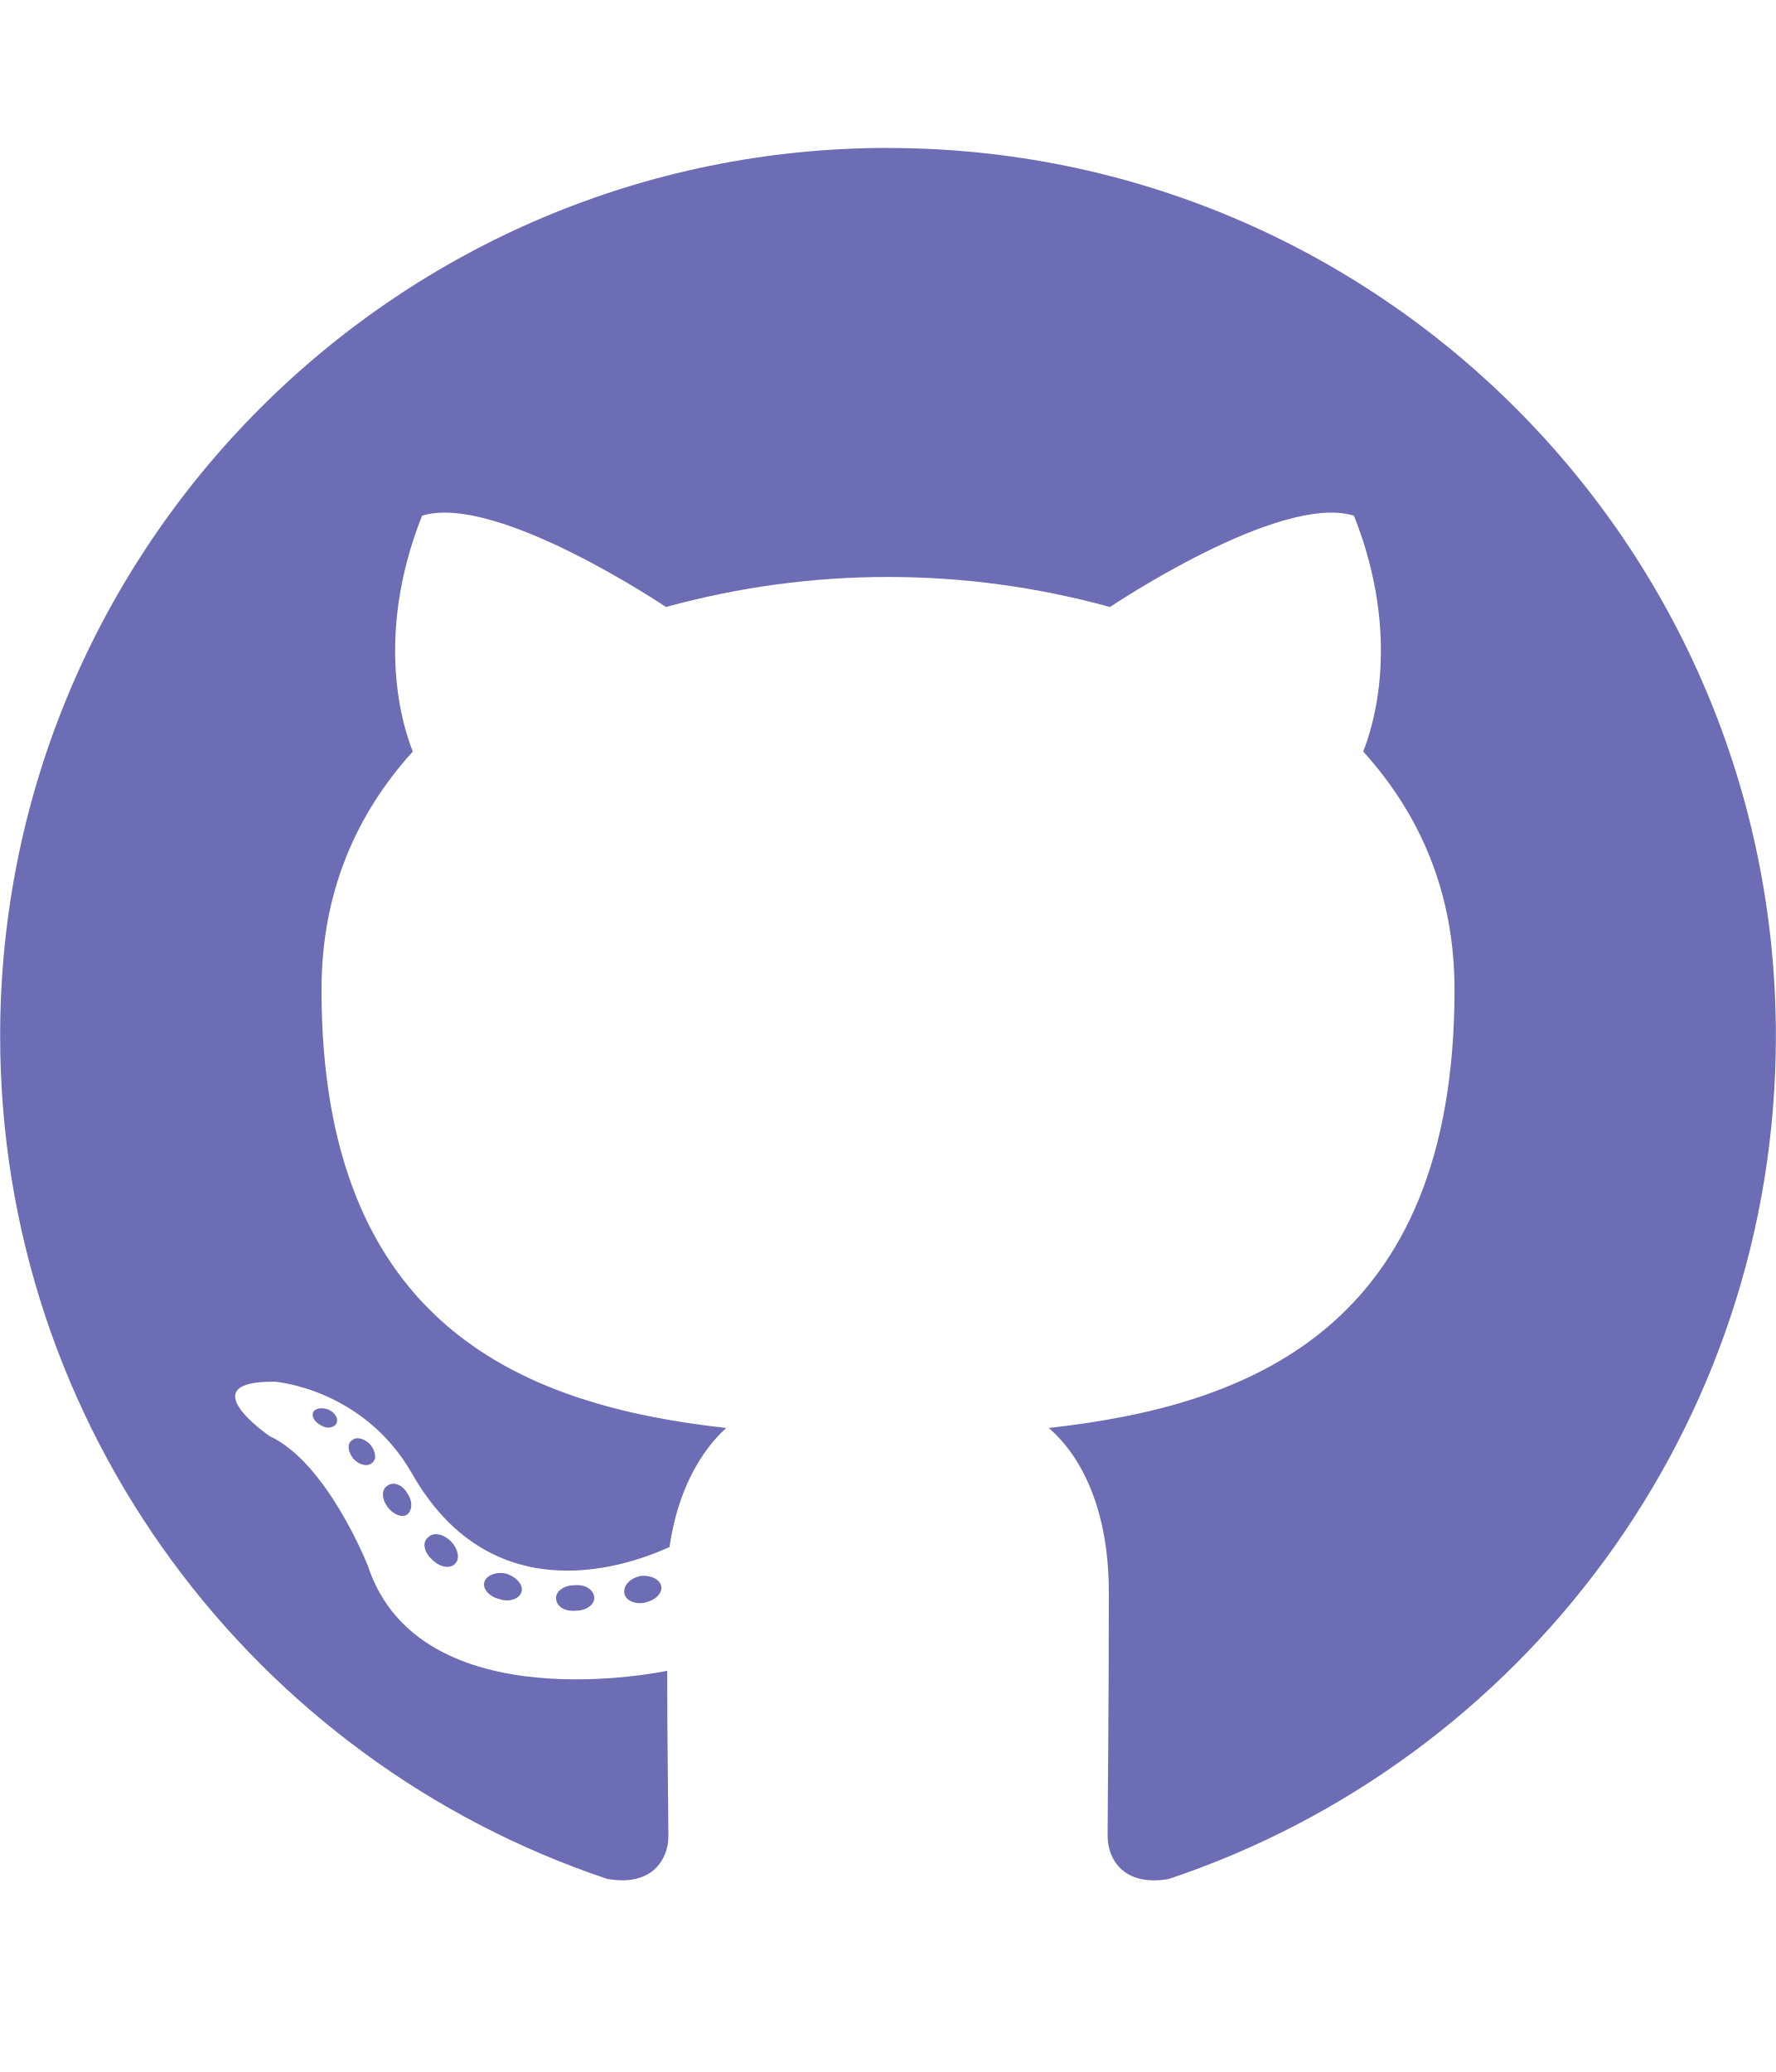
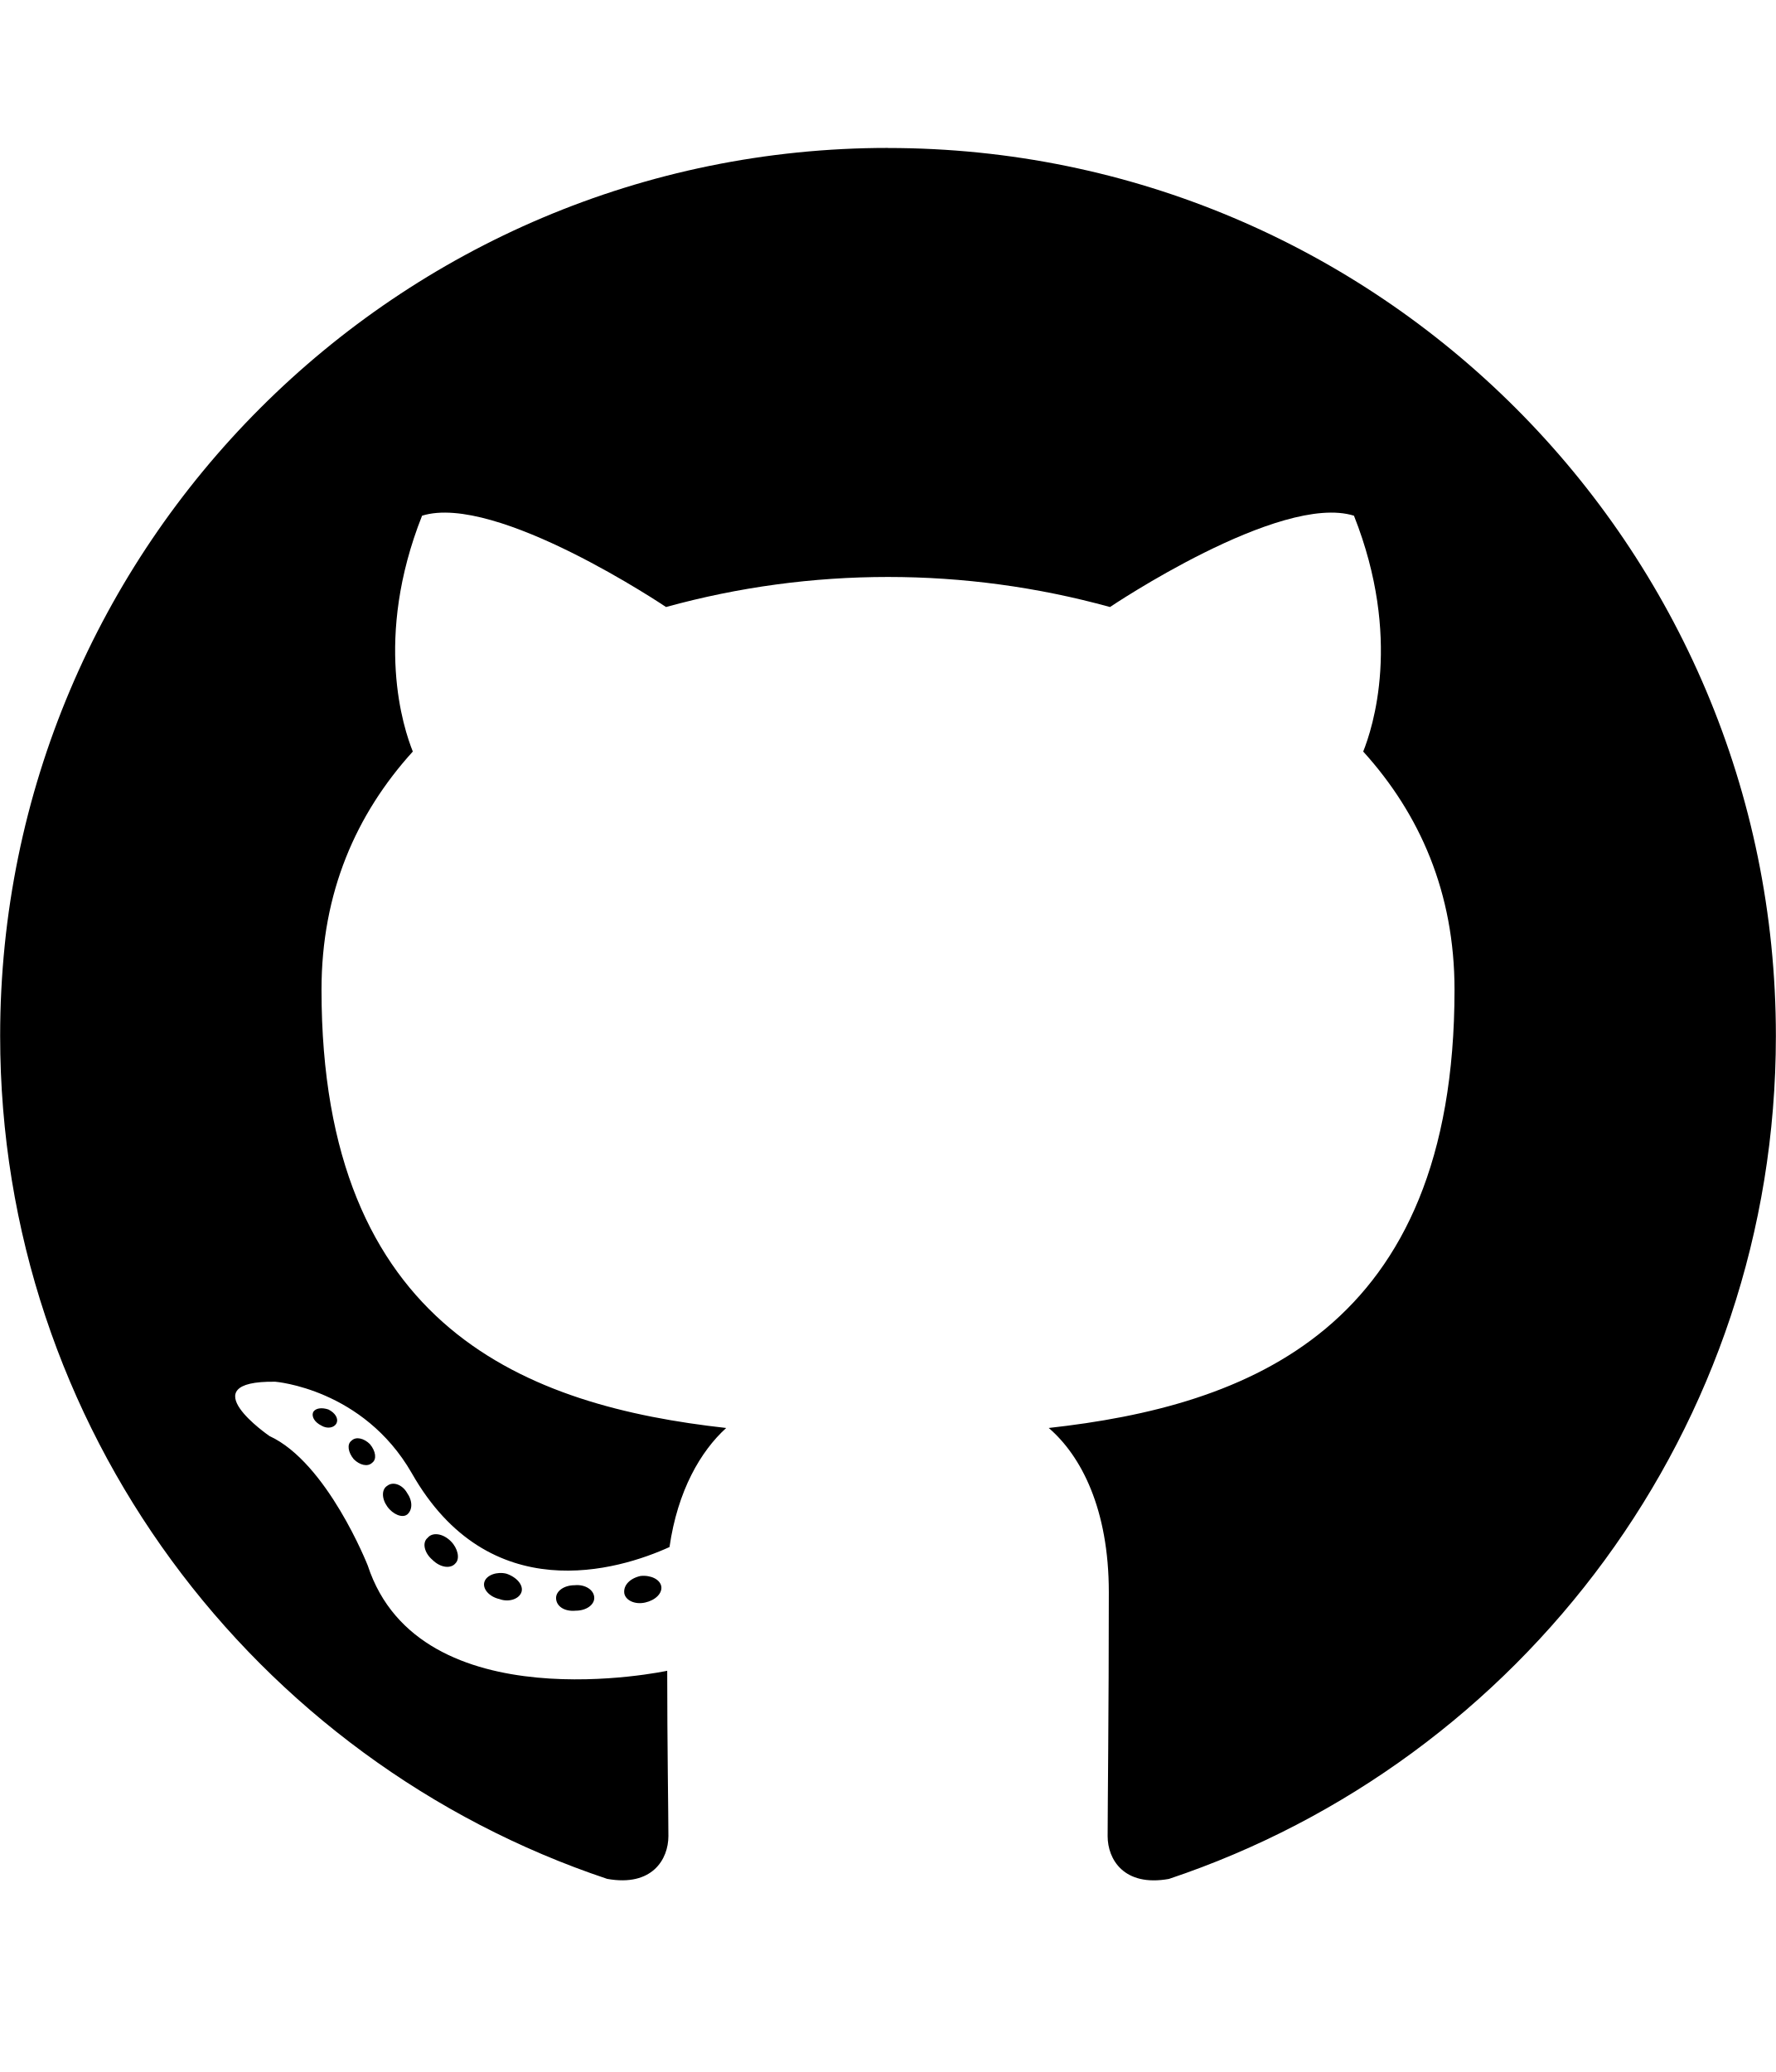
<svg xmlns="http://www.w3.org/2000/svg" class="icon icon-github" width="24" height="28" viewBox="0 0 24 28" aria-label="GitHub" role="img" focusable="false">
-   <path fill="#6d6db5" d="M12 2c6.625 0 12 5.375 12 12 0 5.297-3.437 9.797-8.203 11.391-.609.109-.828-.266-.828-.578 0-.391.016-1.687.016-3.297 0-1.125-.375-1.844-.812-2.219 2.672-.297 5.484-1.313 5.484-5.922 0-1.313-.469-2.375-1.234-3.219.125-.313.531-1.531-.125-3.187-1-.313-3.297 1.234-3.297 1.234a11.28 11.28 0 0 0-6 0S6.704 6.656 5.704 6.969c-.656 1.656-.25 2.875-.125 3.187-.766.844-1.234 1.906-1.234 3.219 0 4.594 2.797 5.625 5.469 5.922-.344.313-.656.844-.766 1.609-.688.313-2.438.844-3.484-1-.656-1.141-1.844-1.234-1.844-1.234-1.172-.016-.078.734-.078.734.781.359 1.328 1.75 1.328 1.75.703 2.141 4.047 1.422 4.047 1.422 0 1 .016 1.937.016 2.234 0 .313-.219.688-.828.578C3.439 23.796.002 19.296.002 13.999c0-6.625 5.375-12 12-12zM4.547 19.234c.031-.063-.016-.141-.109-.187-.094-.031-.172-.016-.203.031-.031.063.016.141.109.187.078.047.172.031.203-.031zm.484.532c.063-.047.047-.156-.031-.25-.078-.078-.187-.109-.25-.047-.063.047-.047.156.031.25.078.078.187.109.25.047zm.469.703c.078-.063.078-.187 0-.297-.063-.109-.187-.156-.266-.094-.078.047-.078.172 0 .281s.203.156.266.109zm.656.656c.063-.063.031-.203-.063-.297-.109-.109-.25-.125-.313-.047-.078.063-.047.203.063.297.109.109.25.125.313.047zm.891.391c.031-.094-.063-.203-.203-.25-.125-.031-.266.016-.297.109s.063.203.203.234c.125.047.266 0 .297-.094zm.984.078c0-.109-.125-.187-.266-.172-.141 0-.25.078-.25.172 0 .109.109.187.266.172.141 0 .25-.078.25-.172zm.906-.156c-.016-.094-.141-.156-.281-.141-.141.031-.234.125-.219.234.016.094.141.156.281.125s.234-.125.219-.219z" />
+   <path fill="currentColor" d="M12 2c6.625 0 12 5.375 12 12 0 5.297-3.437 9.797-8.203 11.391-.609.109-.828-.266-.828-.578 0-.391.016-1.687.016-3.297 0-1.125-.375-1.844-.812-2.219 2.672-.297 5.484-1.313 5.484-5.922 0-1.313-.469-2.375-1.234-3.219.125-.313.531-1.531-.125-3.187-1-.313-3.297 1.234-3.297 1.234a11.28 11.28 0 0 0-6 0S6.704 6.656 5.704 6.969c-.656 1.656-.25 2.875-.125 3.187-.766.844-1.234 1.906-1.234 3.219 0 4.594 2.797 5.625 5.469 5.922-.344.313-.656.844-.766 1.609-.688.313-2.438.844-3.484-1-.656-1.141-1.844-1.234-1.844-1.234-1.172-.016-.078.734-.078.734.781.359 1.328 1.75 1.328 1.75.703 2.141 4.047 1.422 4.047 1.422 0 1 .016 1.937.016 2.234 0 .313-.219.688-.828.578C3.439 23.796.002 19.296.002 13.999c0-6.625 5.375-12 12-12zM4.547 19.234c.031-.063-.016-.141-.109-.187-.094-.031-.172-.016-.203.031-.031.063.016.141.109.187.078.047.172.031.203-.031zm.484.532c.063-.047.047-.156-.031-.25-.078-.078-.187-.109-.25-.047-.063.047-.047.156.031.25.078.078.187.109.25.047zm.469.703c.078-.063.078-.187 0-.297-.063-.109-.187-.156-.266-.094-.078.047-.078.172 0 .281s.203.156.266.109zm.656.656c.063-.063.031-.203-.063-.297-.109-.109-.25-.125-.313-.047-.078.063-.047.203.063.297.109.109.25.125.313.047zm.891.391c.031-.094-.063-.203-.203-.25-.125-.031-.266.016-.297.109s.063.203.203.234c.125.047.266 0 .297-.094zm.984.078c0-.109-.125-.187-.266-.172-.141 0-.25.078-.25.172 0 .109.109.187.266.172.141 0 .25-.078.25-.172zm.906-.156c-.016-.094-.141-.156-.281-.141-.141.031-.234.125-.219.234.016.094.141.156.281.125s.234-.125.219-.219z" />
</svg>
